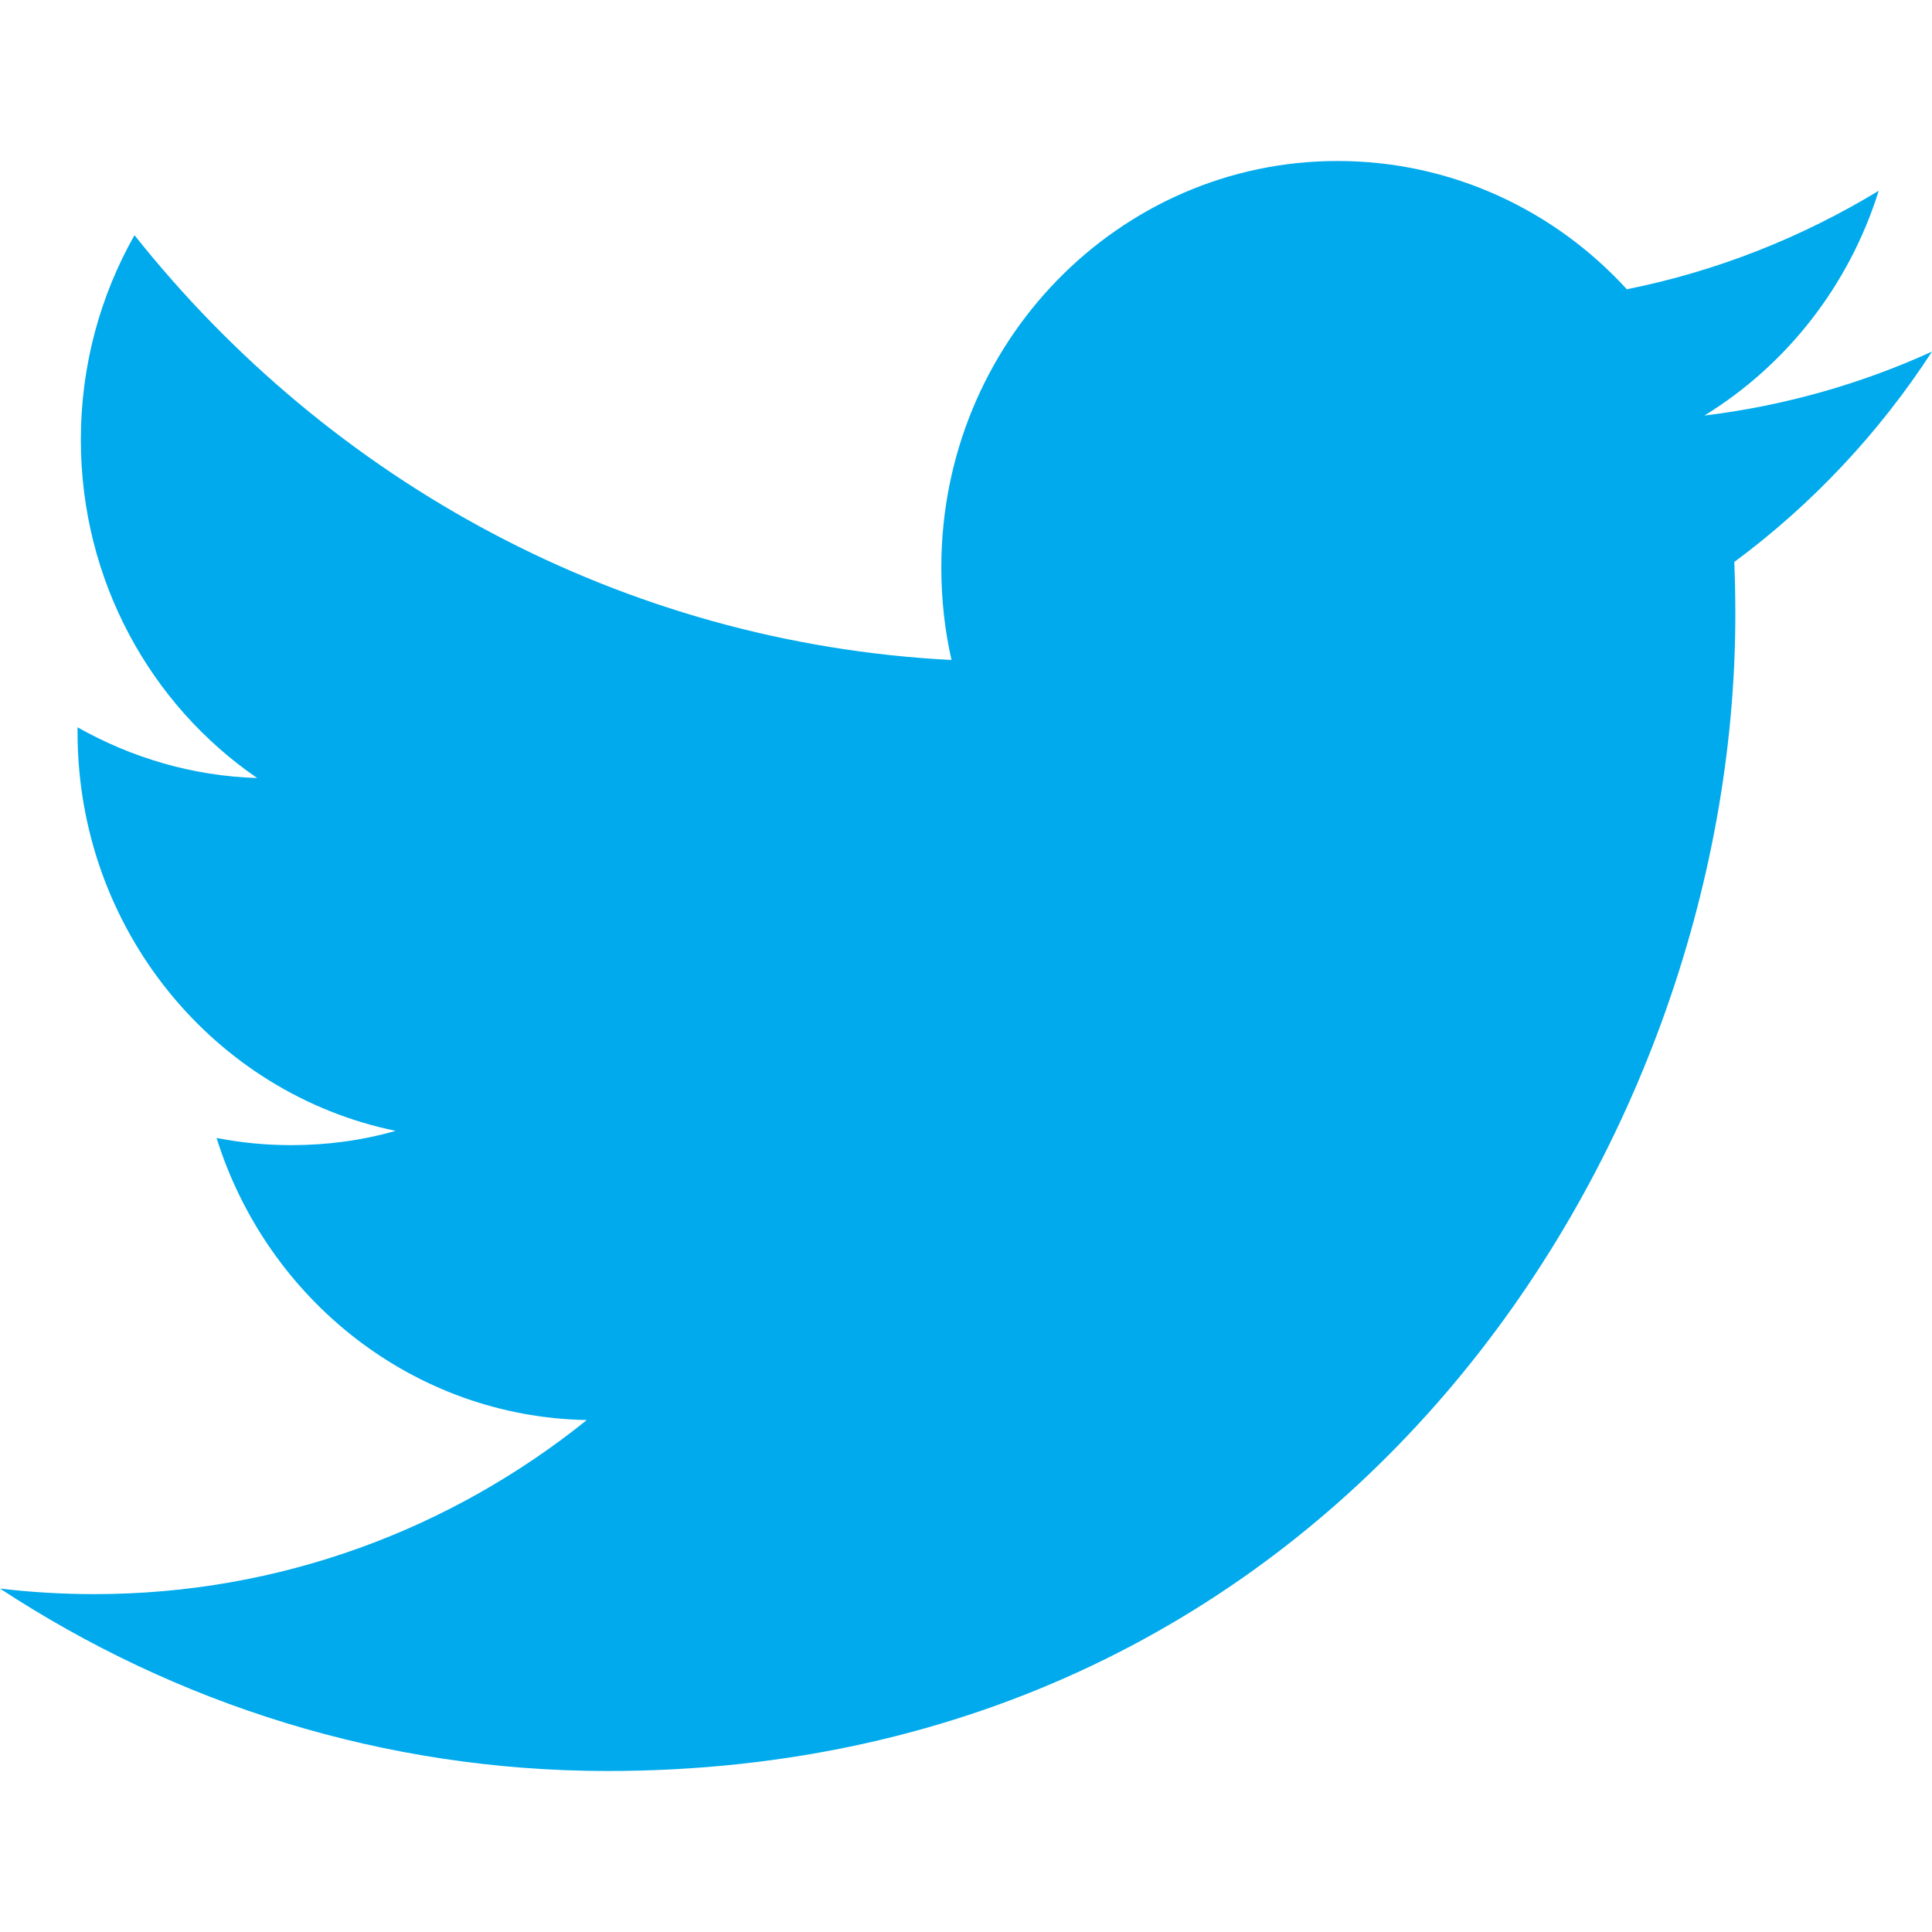
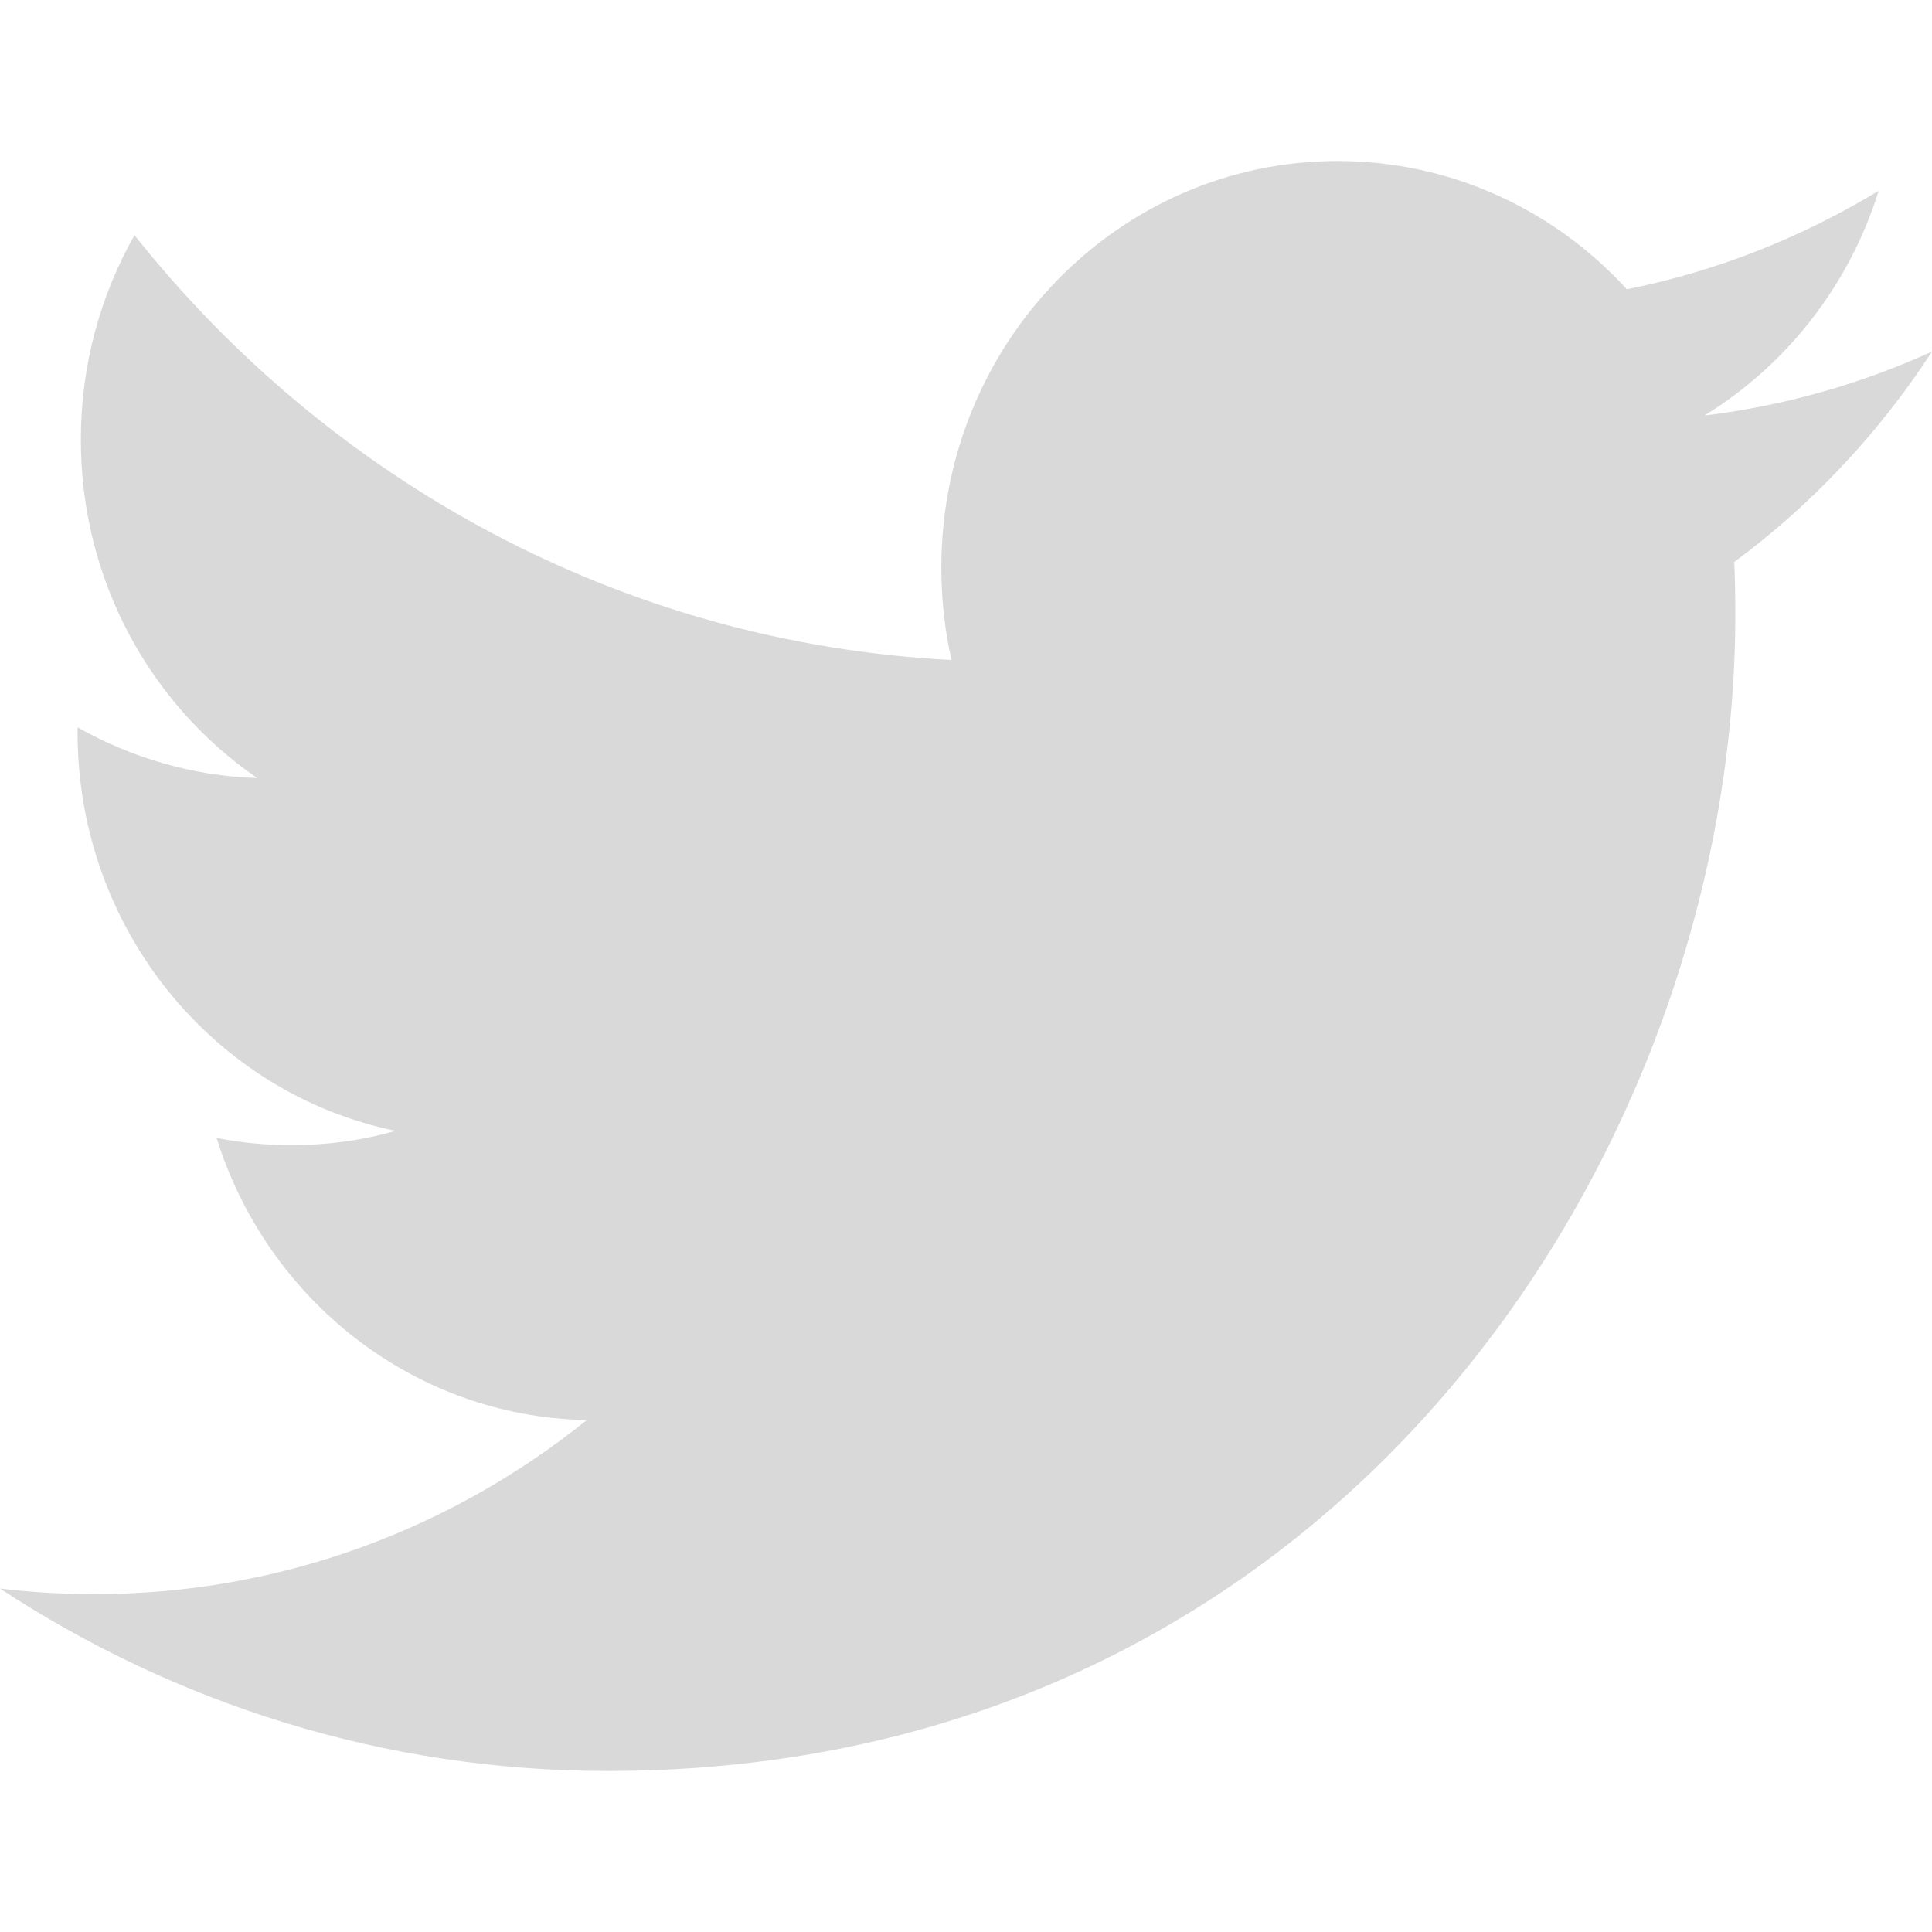
- <svg xmlns="http://www.w3.org/2000/svg" enable-background="new 0 0 128 128" id="Social_Icons" version="1.1" viewBox="0 0 128 128" xml:space="preserve">
-   <g id="_x37__stroke">
-     <g id="Twitter">
+ <svg xmlns="http://www.w3.org/2000/svg" enable-background="new 0 0 128 128" version="1.1" viewBox="0 0 128 128" xml:space="preserve">
+   <g>
+     <g>
      <rect clip-rule="evenodd" fill="none" fill-rule="evenodd" height="128" width="128" />
-       <path clip-rule="evenodd" d="M128,23.294    c-4.703,2.142-9.767,3.59-15.079,4.237c5.424-3.328,9.587-8.606,11.548-14.892c-5.079,3.082-10.691,5.324-16.687,6.526    c-4.778-5.231-11.608-8.498-19.166-8.498c-14.493,0-26.251,12.057-26.251,26.927c0,2.111,0.225,4.16,0.676,6.133    C41.217,42.601,21.871,31.892,8.91,15.582c-2.261,3.991-3.554,8.621-3.554,13.552c0,9.338,4.636,17.581,11.683,22.412    c-4.297-0.131-8.355-1.356-11.901-3.359v0.331c0,13.051,9.053,23.937,21.074,26.403c-2.201,0.632-4.523,0.948-6.92,0.948    c-1.69,0-3.343-0.162-4.944-0.478c3.343,10.694,13.035,18.483,24.53,18.691c-8.986,7.227-20.315,11.533-32.614,11.533    c-2.119,0-4.215-0.123-6.266-0.37c11.623,7.627,25.432,12.088,40.255,12.088c48.309,0,74.717-41.026,74.717-76.612    c0-1.171-0.023-2.342-0.068-3.49C120.036,33.433,124.491,28.695,128,23.294" fill="#00AAEC" fill-rule="evenodd" id="Twitter_1_" />
+       <path clip-rule="evenodd" d="M128,23.294    c-4.703,2.142-9.767,3.59-15.079,4.237c5.424-3.328,9.587-8.606,11.548-14.892c-5.079,3.082-10.691,5.324-16.687,6.526    c-4.778-5.231-11.608-8.498-19.166-8.498c-14.493,0-26.251,12.057-26.251,26.927c0,2.111,0.225,4.16,0.676,6.133    C41.217,42.601,21.871,31.892,8.91,15.582c-2.261,3.991-3.554,8.621-3.554,13.552c0,9.338,4.636,17.581,11.683,22.412    c-4.297-0.131-8.355-1.356-11.901-3.359v0.331c0,13.051,9.053,23.937,21.074,26.403c-2.201,0.632-4.523,0.948-6.92,0.948    c-1.69,0-3.343-0.162-4.944-0.478c3.343,10.694,13.035,18.483,24.53,18.691c-8.986,7.227-20.315,11.533-32.614,11.533    c-2.119,0-4.215-0.123-6.266-0.37c11.623,7.627,25.432,12.088,40.255,12.088c48.309,0,74.717-41.026,74.717-76.612    c0-1.171-0.023-2.342-0.068-3.49C120.036,33.433,124.491,28.695,128,23.294" fill="#D9D9D9" fill-rule="evenodd" />
    </g>
  </g>
</svg>
